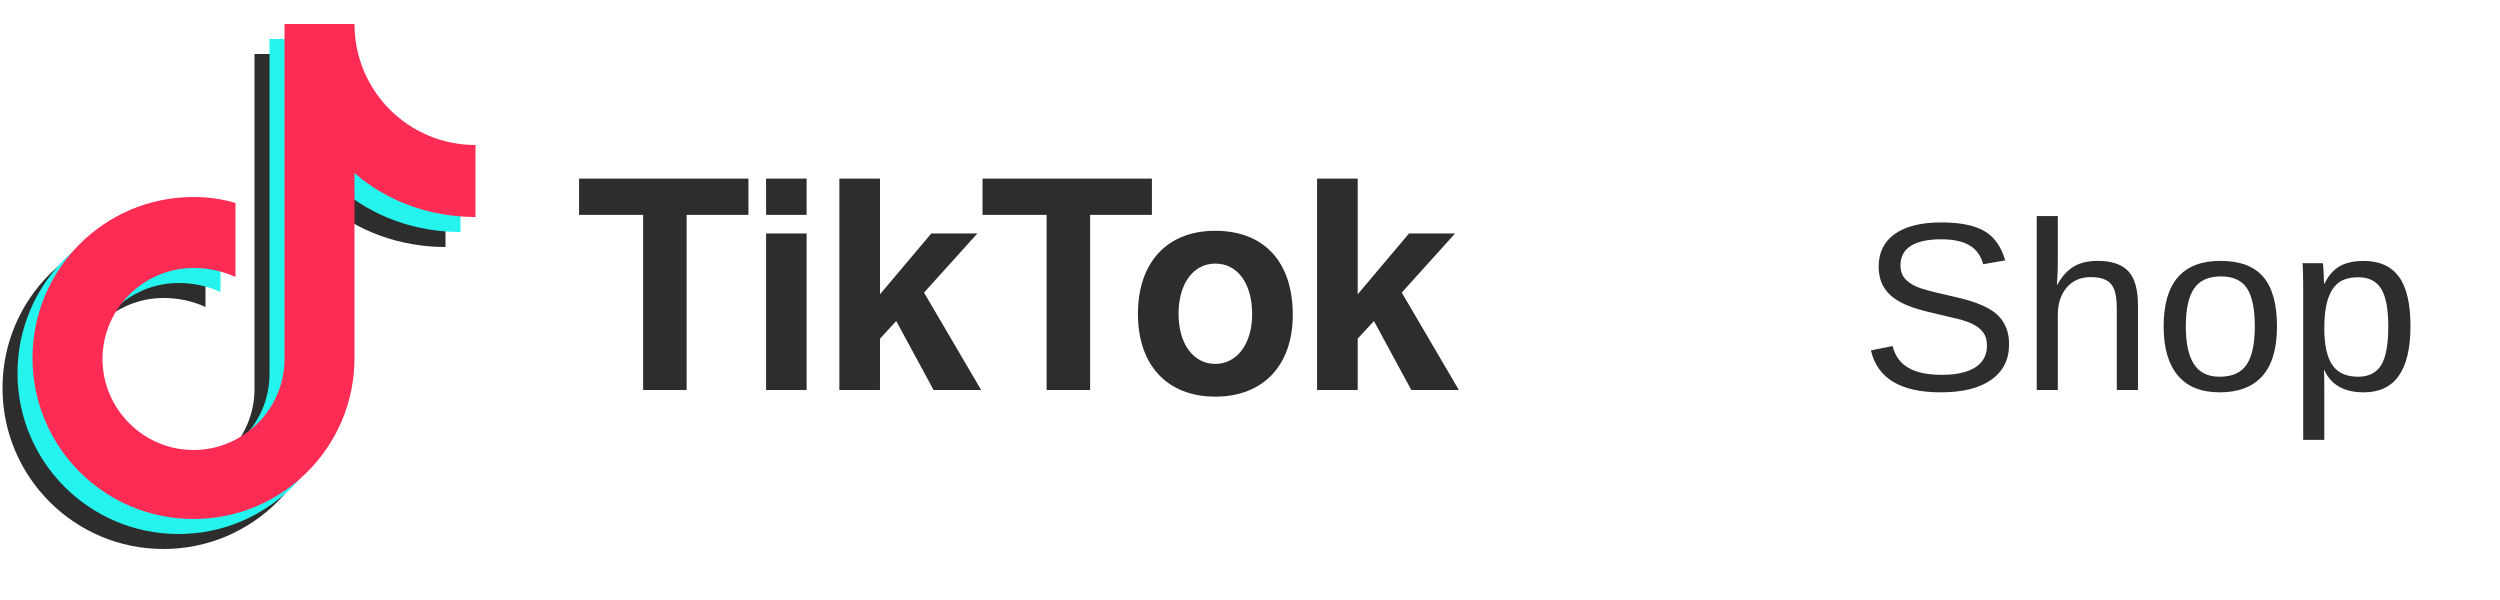
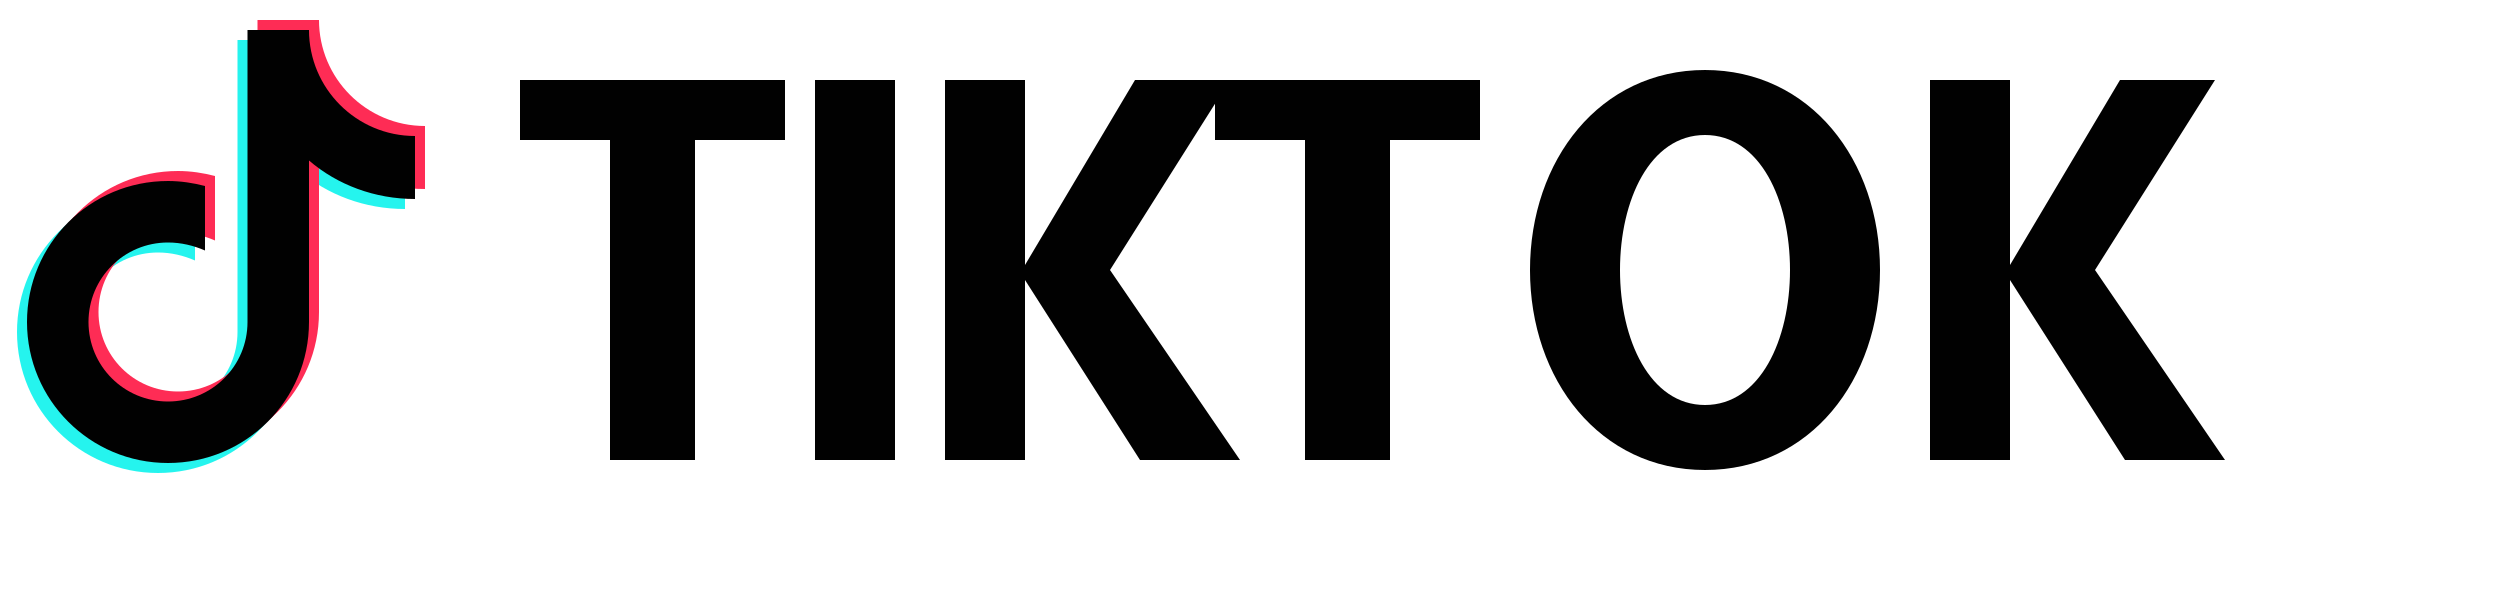
- <svg xmlns="http://www.w3.org/2000/svg" viewBox="0 0 500 120" fill="none">
-   <path d="M50.5 10.8h14.4c0 13.4 10.8 24.2 24.2 24.2v14.4c-9.2 0-17.8-3.2-24.2-8.8v37c0 17.8-14.4 32.2-32.2 32.2S.5 95.4.5 77.6c0-17.8 14.4-32.2 32.2-32.2 3 0 5.8.4 8.4 1.2v14.8c-2.6-1.2-5.4-1.8-8.4-1.8-10 0-18.2 8.2-18.2 18.2s8.2 18.2 18.2 18.2 18.2-8.2 18.2-18.2V10.8z" fill="#2D2D2D" />
-   <path d="M53.5 7.8h14.4c0 13.4 10.8 24.2 24.2 24.2v14.4c-9.2 0-17.8-3.2-24.2-8.8v37c0 17.8-14.4 32.2-32.2 32.2S3.5 92.4 3.5 74.6c0-17.8 14.4-32.2 32.2-32.2 3 0 5.8.4 8.4 1.2v14.8c-2.6-1.2-5.4-1.8-8.4-1.8-10 0-18.2 8.2-18.2 18.2s8.2 18.2 18.2 18.2 18.2-8.2 18.2-18.2V7.8z" fill="#25F4EE" />
-   <path d="M56.5 4.8h14.4c0 13.4 10.8 24.2 24.2 24.2v14.4c-9.2 0-17.8-3.2-24.2-8.8v37c0 17.8-14.4 32.2-32.2 32.2S6.5 89.4 6.5 71.6c0-17.8 14.4-32.2 32.2-32.2 3 0 5.8.4 8.4 1.2v14.8c-2.6-1.2-5.4-1.8-8.4-1.8-10 0-18.2 8.2-18.2 18.2s8.2 18.2 18.2 18.2 18.2-8.2 18.2-18.2V4.8z" fill="#FE2C55" />
-   <text x="115" y="78" font-family="'Arial Black', 'Helvetica', sans-serif" font-size="58" font-weight="900" fill="#2D2D2D" letter-spacing="-1">TikTok</text>
-   <text x="372" y="78" font-family="'Arial', 'Helvetica', sans-serif" font-size="48" font-weight="400" fill="#2D2D2D"> Shop</text>
+ <svg xmlns="http://www.w3.org/2000/svg" viewBox="0 0 500 120">
+   <path d="M47.2 8h12.6c0 11.7 9.5 21.2 21.2 21.2v12.6c-8 0-15.5-2.8-21.2-7.7V66.4c0 15.6-12.6 28.2-28.2 28.2S3.4 82 3.4 66.4c0-15.6 12.6-28.2 28.2-28.2 2.6 0 5.1.4 7.4 1v12.9c-2.3-1-4.8-1.6-7.4-1.6-8.8 0-15.9 7.1-15.9 15.9s7.1 15.9 15.9 15.9 15.9-7.1 15.9-15.9V8z" fill="#25F4EE" />
+   <path d="M51.2 4h12.6c0 11.7 9.5 21.2 21.2 21.2v12.6c-8 0-15.5-2.8-21.2-7.7V62.4c0 15.6-12.6 28.2-28.2 28.2S7.4 78 7.4 62.4c0-15.6 12.6-28.2 28.2-28.2 2.6 0 5.1.4 7.4 1v12.9c-2.3-1-4.8-1.6-7.4-1.6-8.8 0-15.9 7.1-15.9 15.9s7.1 15.9 15.9 15.9 15.9-7.1 15.9-15.9V4z" fill="#FE2C55" />
+   <path d="M49.2 6h12.6c0 11.7 9.5 21.2 21.2 21.2v12.6c-8 0-15.5-2.8-21.2-7.7V64.4c0 15.6-12.6 28.2-28.2 28.2S5.4 80 5.4 64.4c0-15.6 12.6-28.2 28.2-28.2 2.6 0 5.1.4 7.4 1v12.9c-2.3-1-4.8-1.6-7.4-1.6-8.8 0-15.9 7.1-15.9 15.9s7.1 15.9 15.9 15.9 15.9-7.1 15.9-15.9V6z" fill="#010101" />
+   <g fill="#010101">
+     <path d="M122 28h-18v-12h53v12h-18v64h-17V28z" />
+     <path d="M163 16h16v76h-16z" />
+     <path d="M189 16h16v37l22-37h19l-24 38 26 38h-20l-23-36v36h-16z" />
+     <path d="M261 28h-18v-12h53v12h-18v64h-17V28z" />
+     <path d="M306 54c0-22 14-40 35-40s35 18 35 40-14 40-35 40-35-18-35-40zm52 0c0-14-6-27-17-27s-17 13-17 27 6 27 17 27 17-13 17-27z" />
+     <path d="M386 16h16v37l22-37h19l-24 38 26 38h-20l-23-36v36h-16z" />
+   </g>
</svg>
